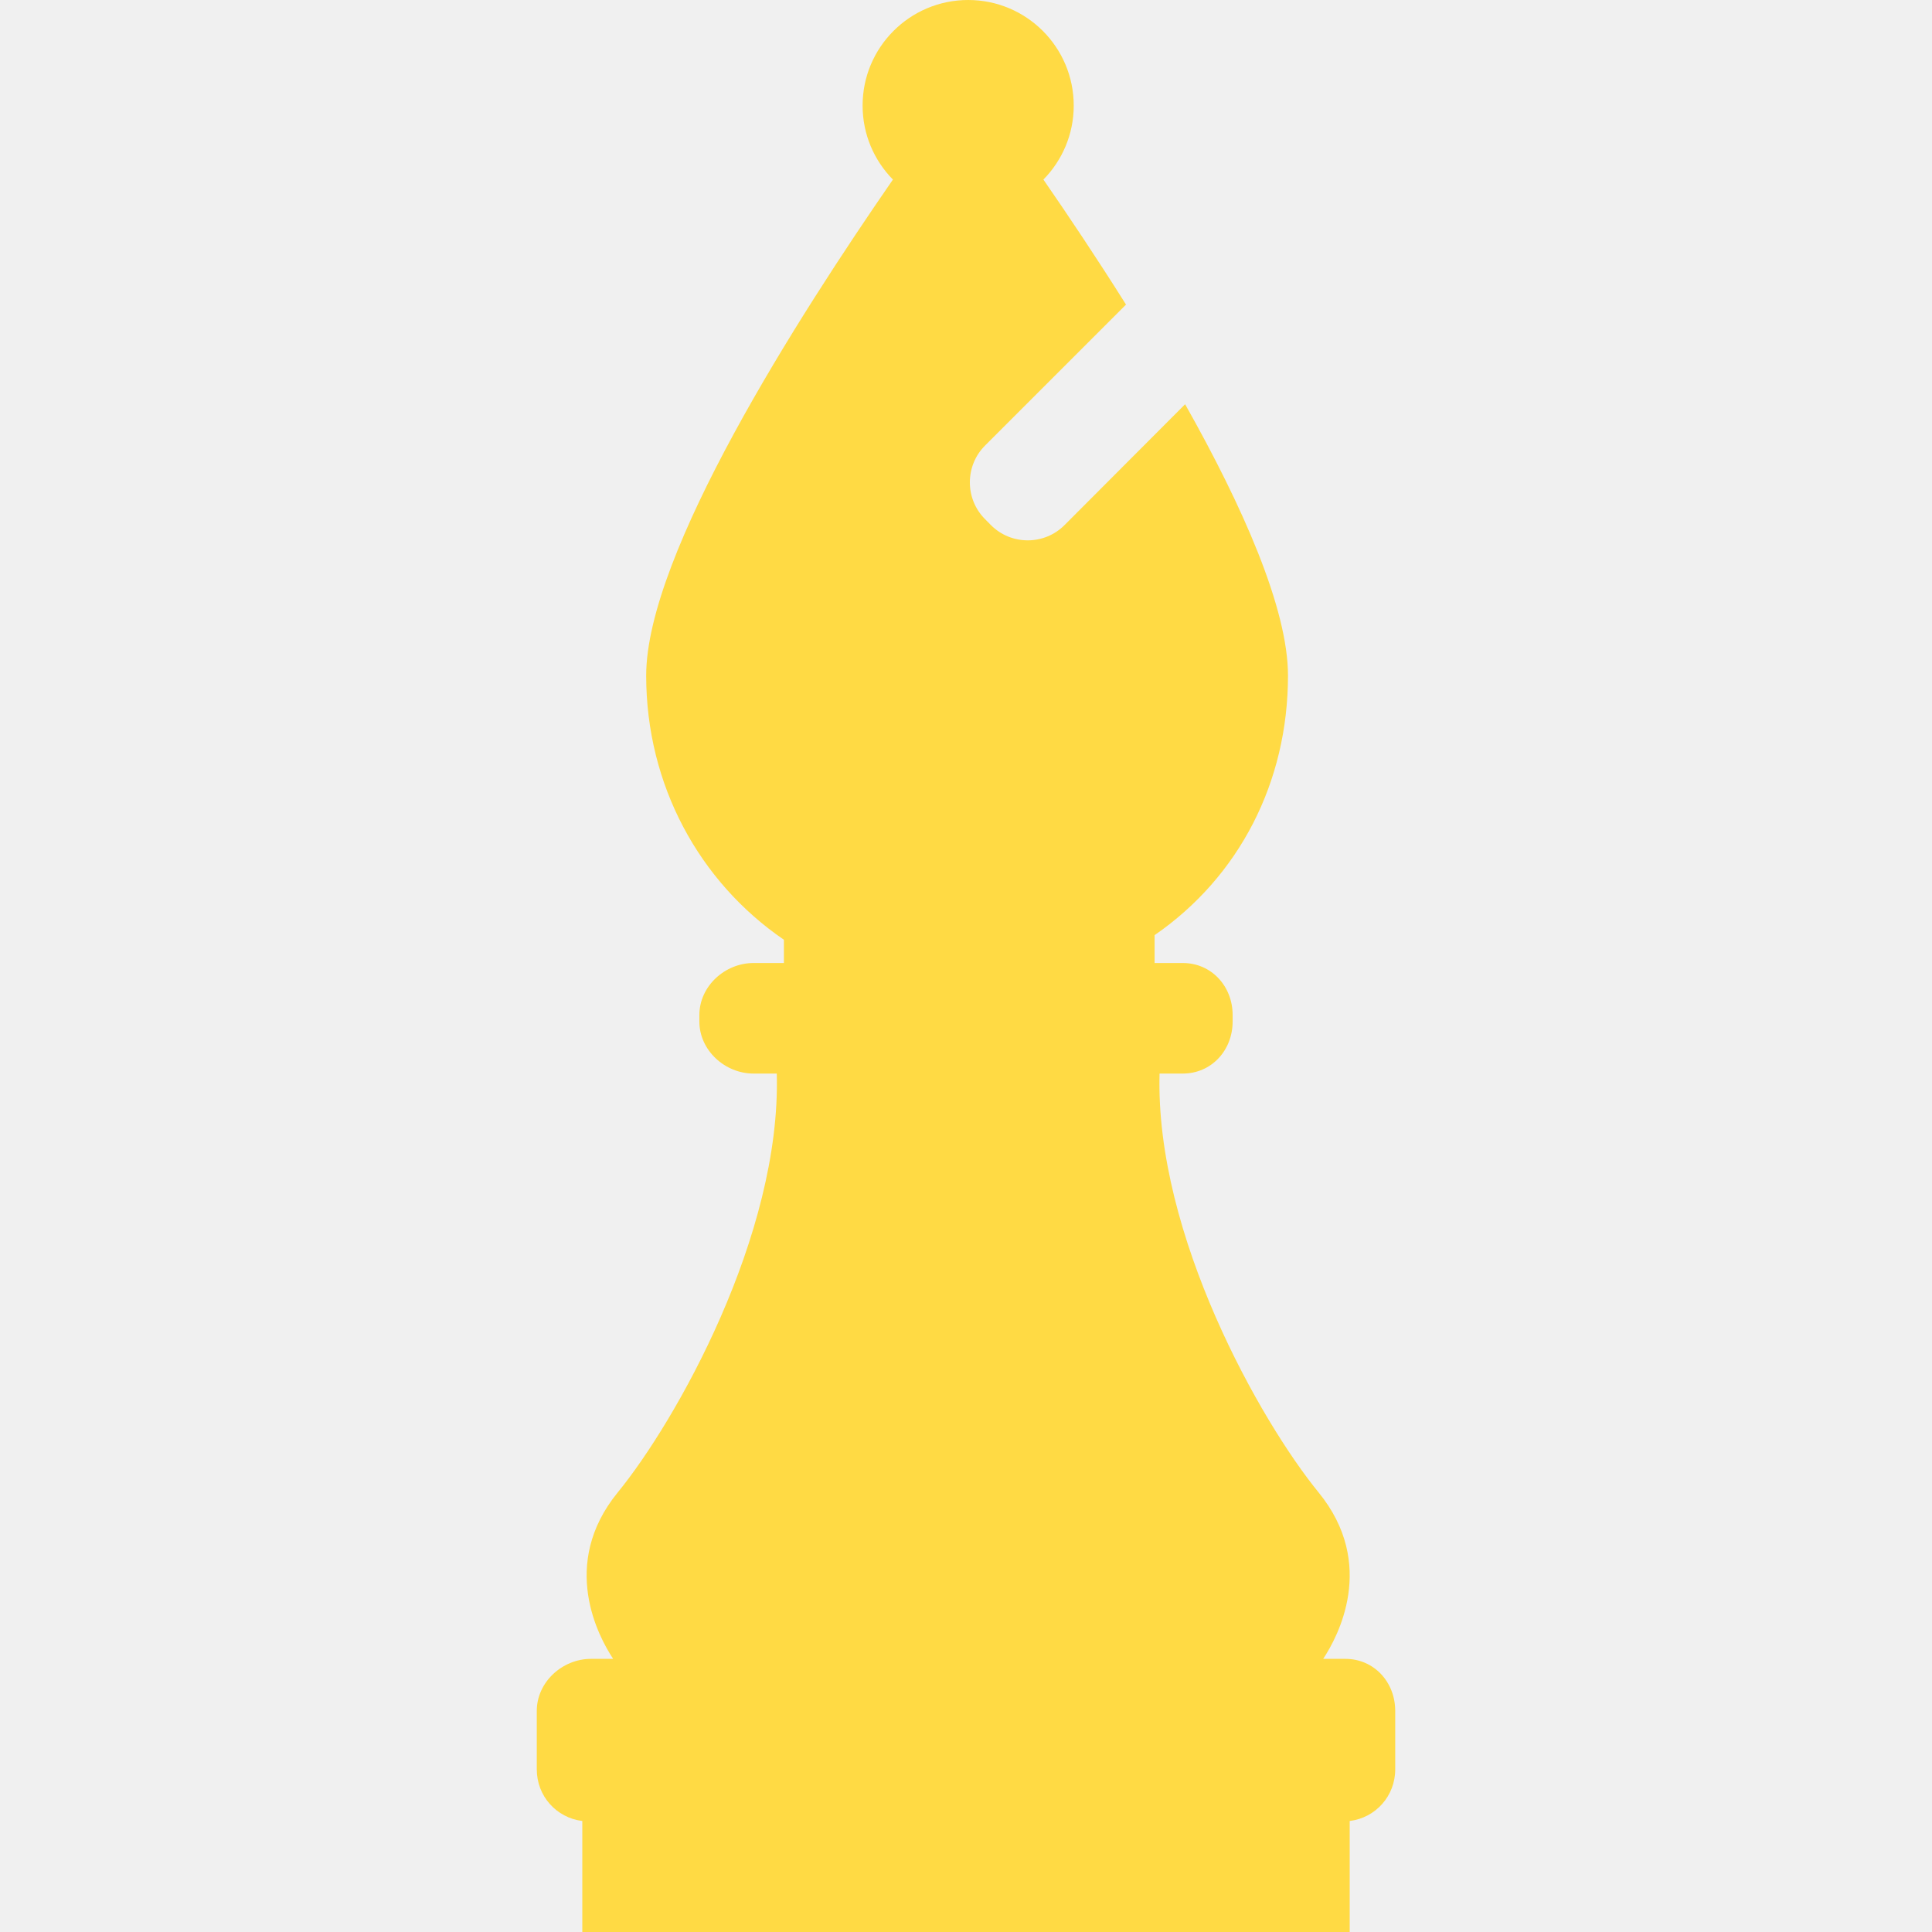
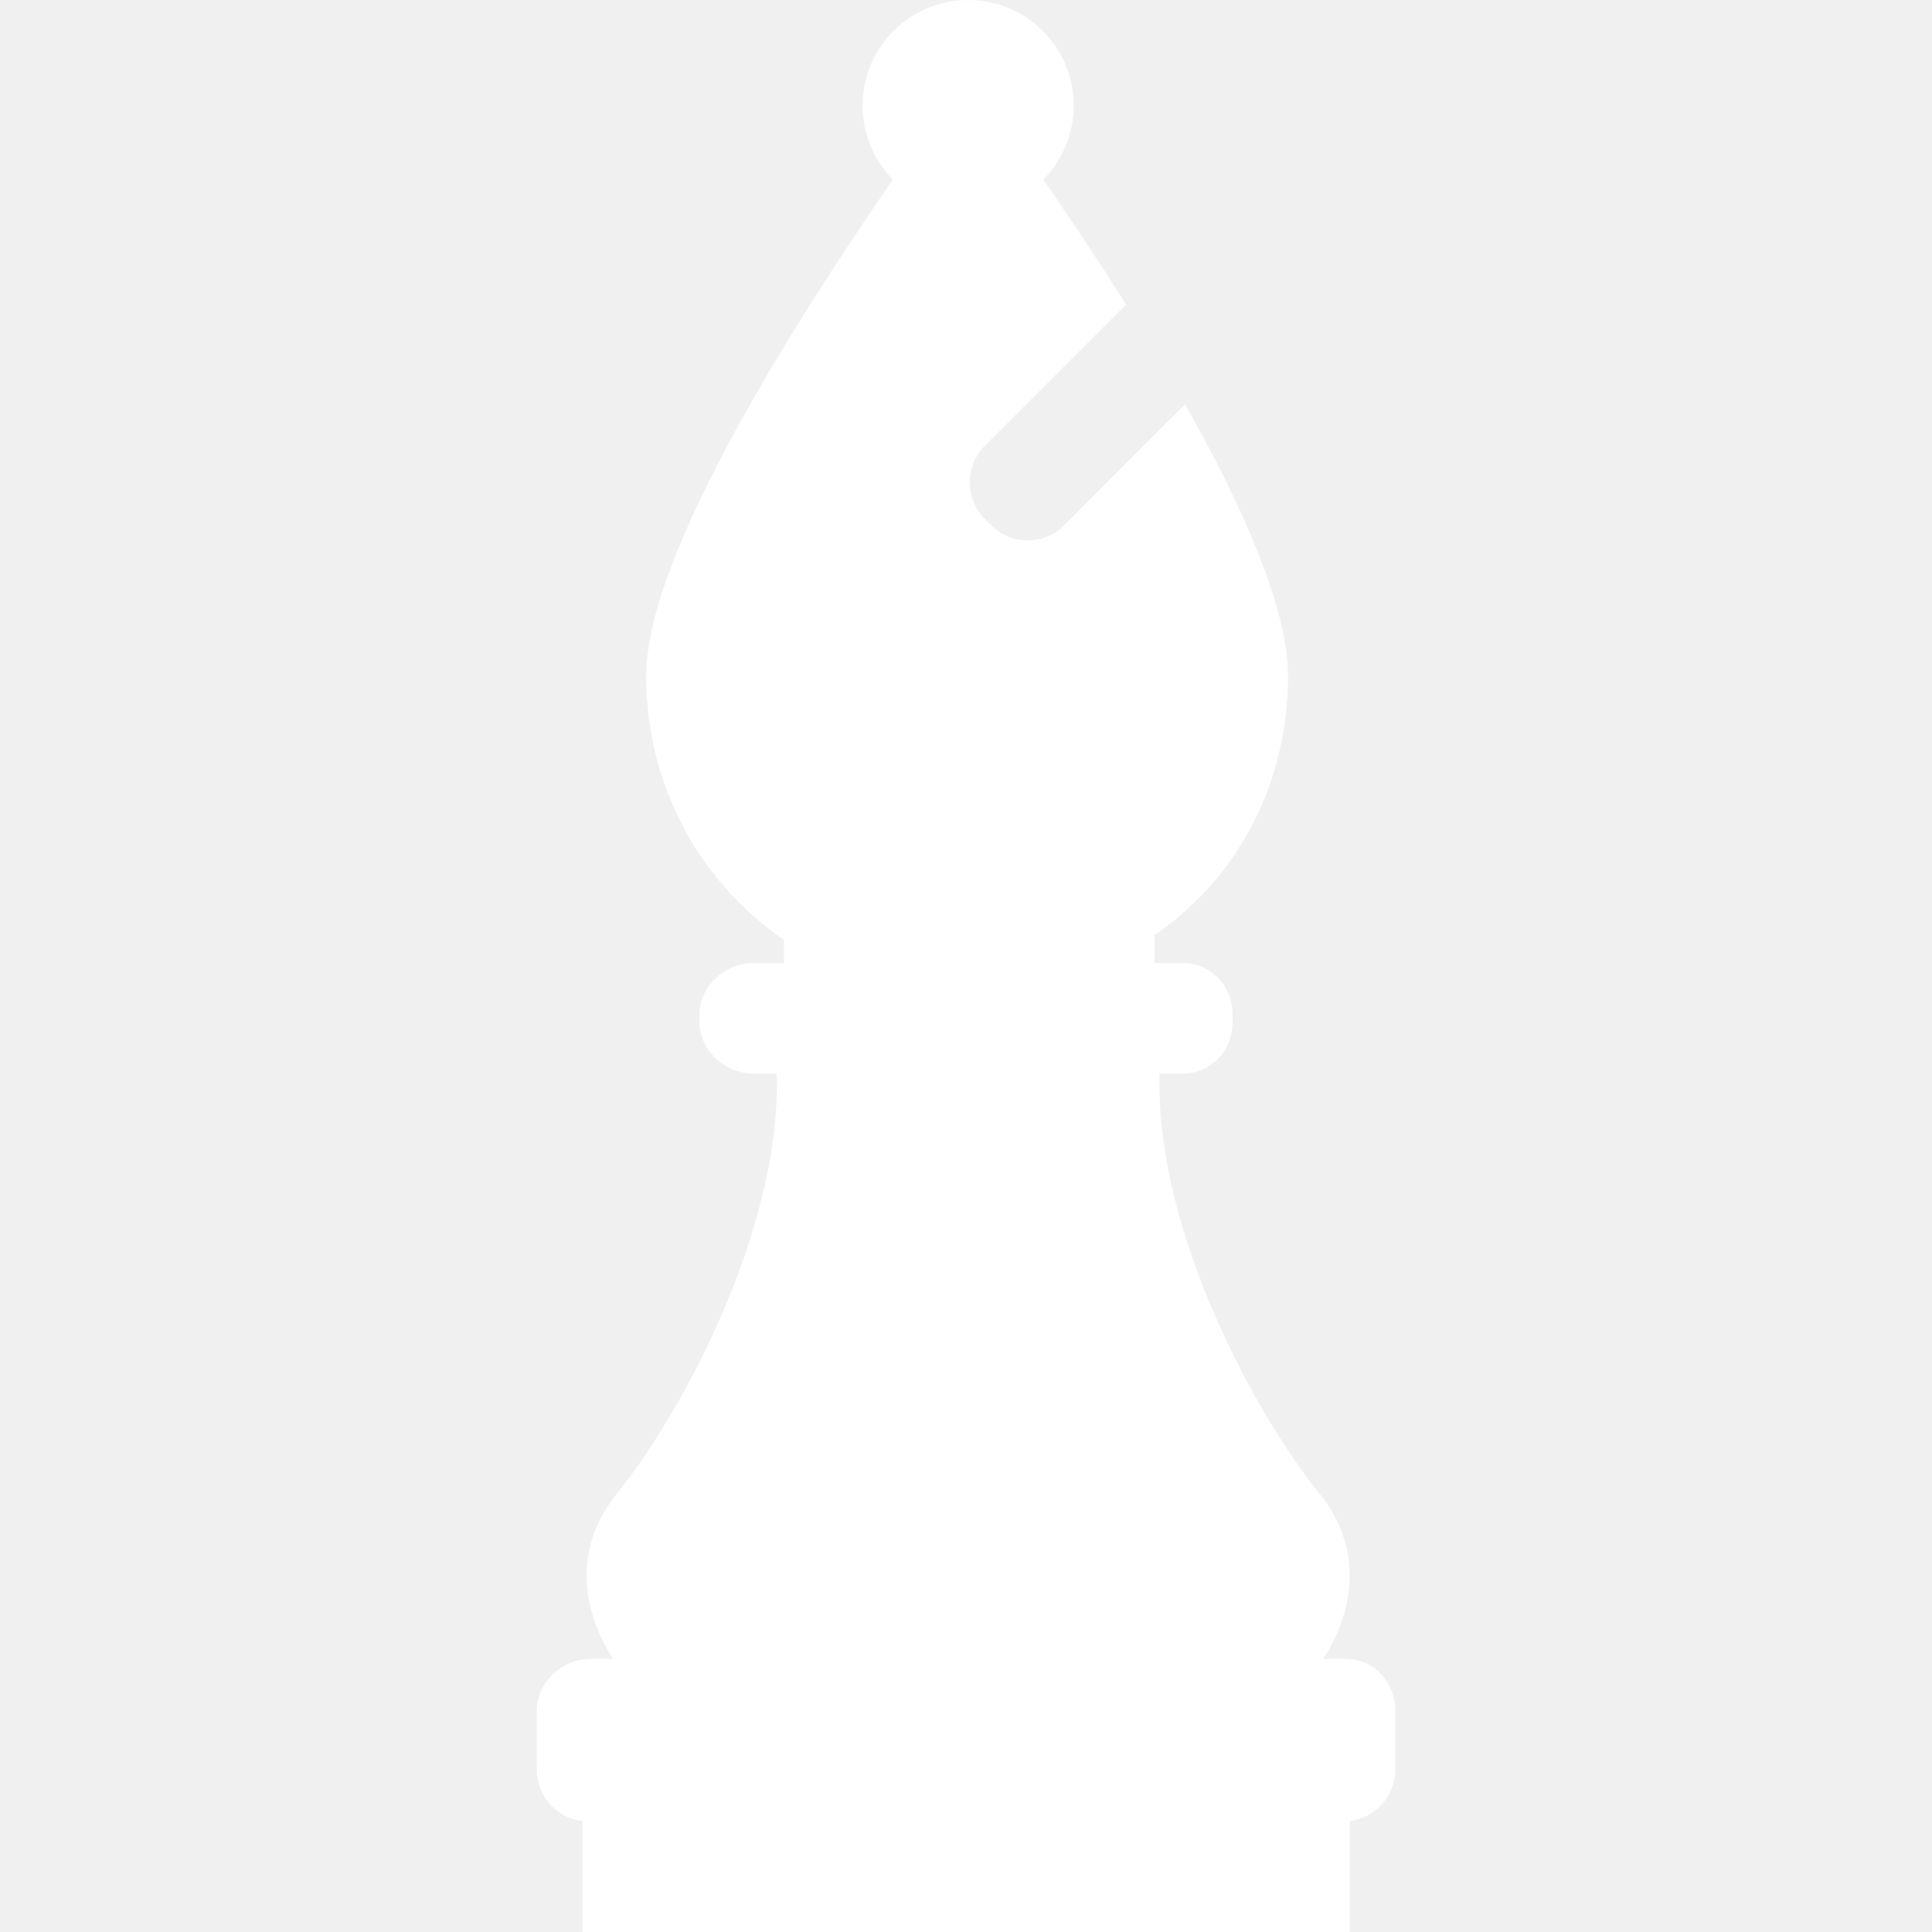
<svg xmlns="http://www.w3.org/2000/svg" version="1.1" id="Capa_1" x="0px" y="0px" viewBox="0 0 297.08 297.08" style="enable-background:new 0 0 297.08 297.08;" xml:space="preserve" width="512px" height="512px">
  <defs id="defs39" />
-   <g id="g4">
-     <path d="M206.873,255.08h-3.41c2.214-3.337,8.32-14.536-0.712-25.6c-8.9-10.905-25.137-39.546-24.448-64.4h3.57   c4.418,0,7.667-3.582,7.667-8v-1c0-4.418-3.249-8-7.667-8h-4.333v-4.285c13-8.971,20.511-23.502,20.511-39.914   c0-10.332-7.011-26.11-15.819-41.721l-18.553,18.595c-3.111,3.111-8.182,3.111-11.294,0.001l-0.921-0.933   c-3.111-3.11-3.106-8.202,0.005-11.313l21.676-21.674c-4.444-7.069-8.869-13.678-12.703-19.224   c2.881-2.93,4.663-6.944,4.663-11.379C165.106,7.268,157.841,0,148.874,0c-8.967,0-16.234,7.268-16.234,16.233   c0,4.434,1.781,8.448,4.662,11.379c-14.585,21.101-37.94,57.587-37.94,76.269c0,16.853,8.178,31.724,21.178,40.625v3.574h-4.667   c-4.418,0-8.333,3.582-8.333,8v1c0,4.418,3.915,8,8.333,8h3.571c0.689,24.855-15.547,53.495-24.448,64.4   c-9.031,11.064-2.926,22.263-0.712,25.6h-3.411c-4.418,0-8.333,3.582-8.333,8v9c0,4.078,3,7.438,7,7.931v17.069h118v-17.069   c4-0.493,7-3.853,7-7.931v-9C214.54,258.662,211.291,255.08,206.873,255.08z" fill="#FFDA44" id="path2" />
+   <g id="g4" style="fill:#ffffff">
+     <path d="M206.873,255.08h-3.41c2.214-3.337,8.32-14.536-0.712-25.6c-8.9-10.905-25.137-39.546-24.448-64.4h3.57   c4.418,0,7.667-3.582,7.667-8v-1c0-4.418-3.249-8-7.667-8h-4.333v-4.285c13-8.971,20.511-23.502,20.511-39.914   c0-10.332-7.011-26.11-15.819-41.721l-18.553,18.595c-3.111,3.111-8.182,3.111-11.294,0.001l-0.921-0.933   c-3.111-3.11-3.106-8.202,0.005-11.313l21.676-21.674c-4.444-7.069-8.869-13.678-12.703-19.224   c2.881-2.93,4.663-6.944,4.663-11.379C165.106,7.268,157.841,0,148.874,0c-8.967,0-16.234,7.268-16.234,16.233   c0,4.434,1.781,8.448,4.662,11.379c-14.585,21.101-37.94,57.587-37.94,76.269c0,16.853,8.178,31.724,21.178,40.625v3.574h-4.667   c-4.418,0-8.333,3.582-8.333,8v1c0,4.418,3.915,8,8.333,8h3.571c0.689,24.855-15.547,53.495-24.448,64.4   c-9.031,11.064-2.926,22.263-0.712,25.6h-3.411c-4.418,0-8.333,3.582-8.333,8v9c0,4.078,3,7.438,7,7.931v17.069h118v-17.069   c4-0.493,7-3.853,7-7.931v-9C214.54,258.662,211.291,255.08,206.873,255.08z" fill="#FFDA44" id="path2" style="fill:#ffffff" />
  </g>
  <g id="g6" />
  <g id="g8" />
  <g id="g10" />
  <g id="g12" />
  <g id="g14" />
  <g id="g16" />
  <g id="g18" />
  <g id="g20" />
  <g id="g22" />
  <g id="g24" />
  <g id="g26" />
  <g id="g28" />
  <g id="g30" />
  <g id="g32" />
  <g id="g34" />
</svg>
